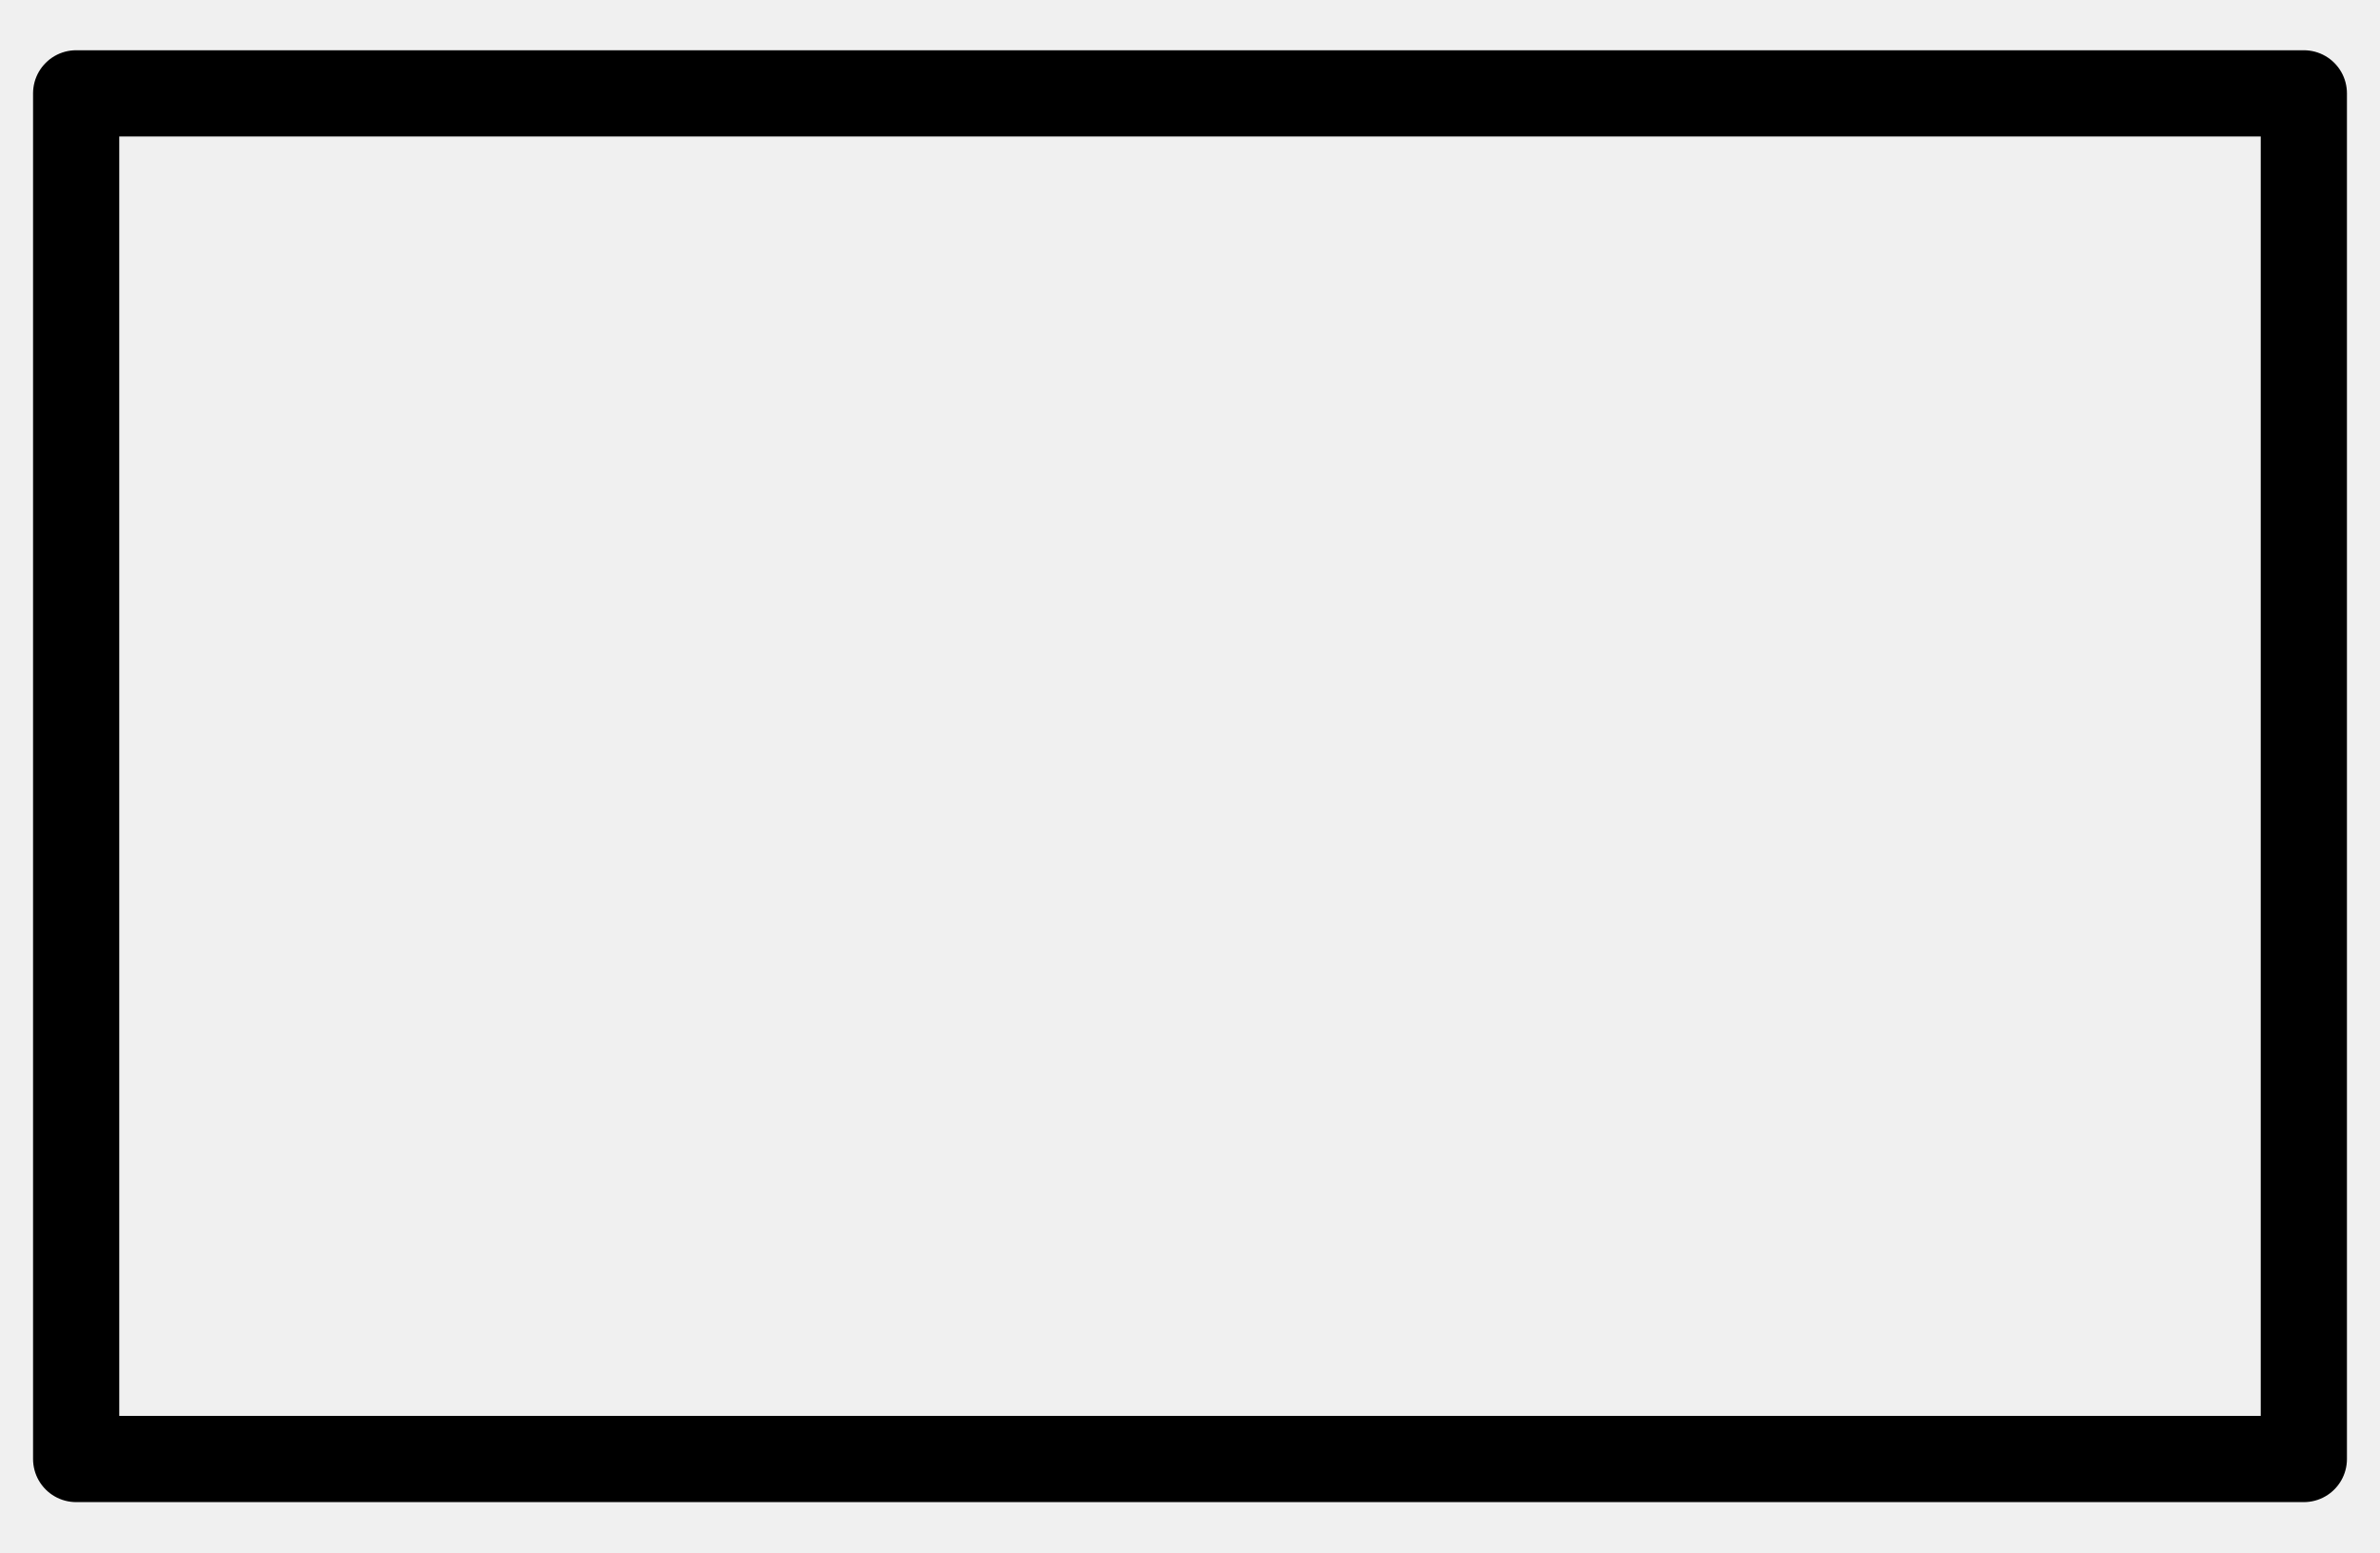
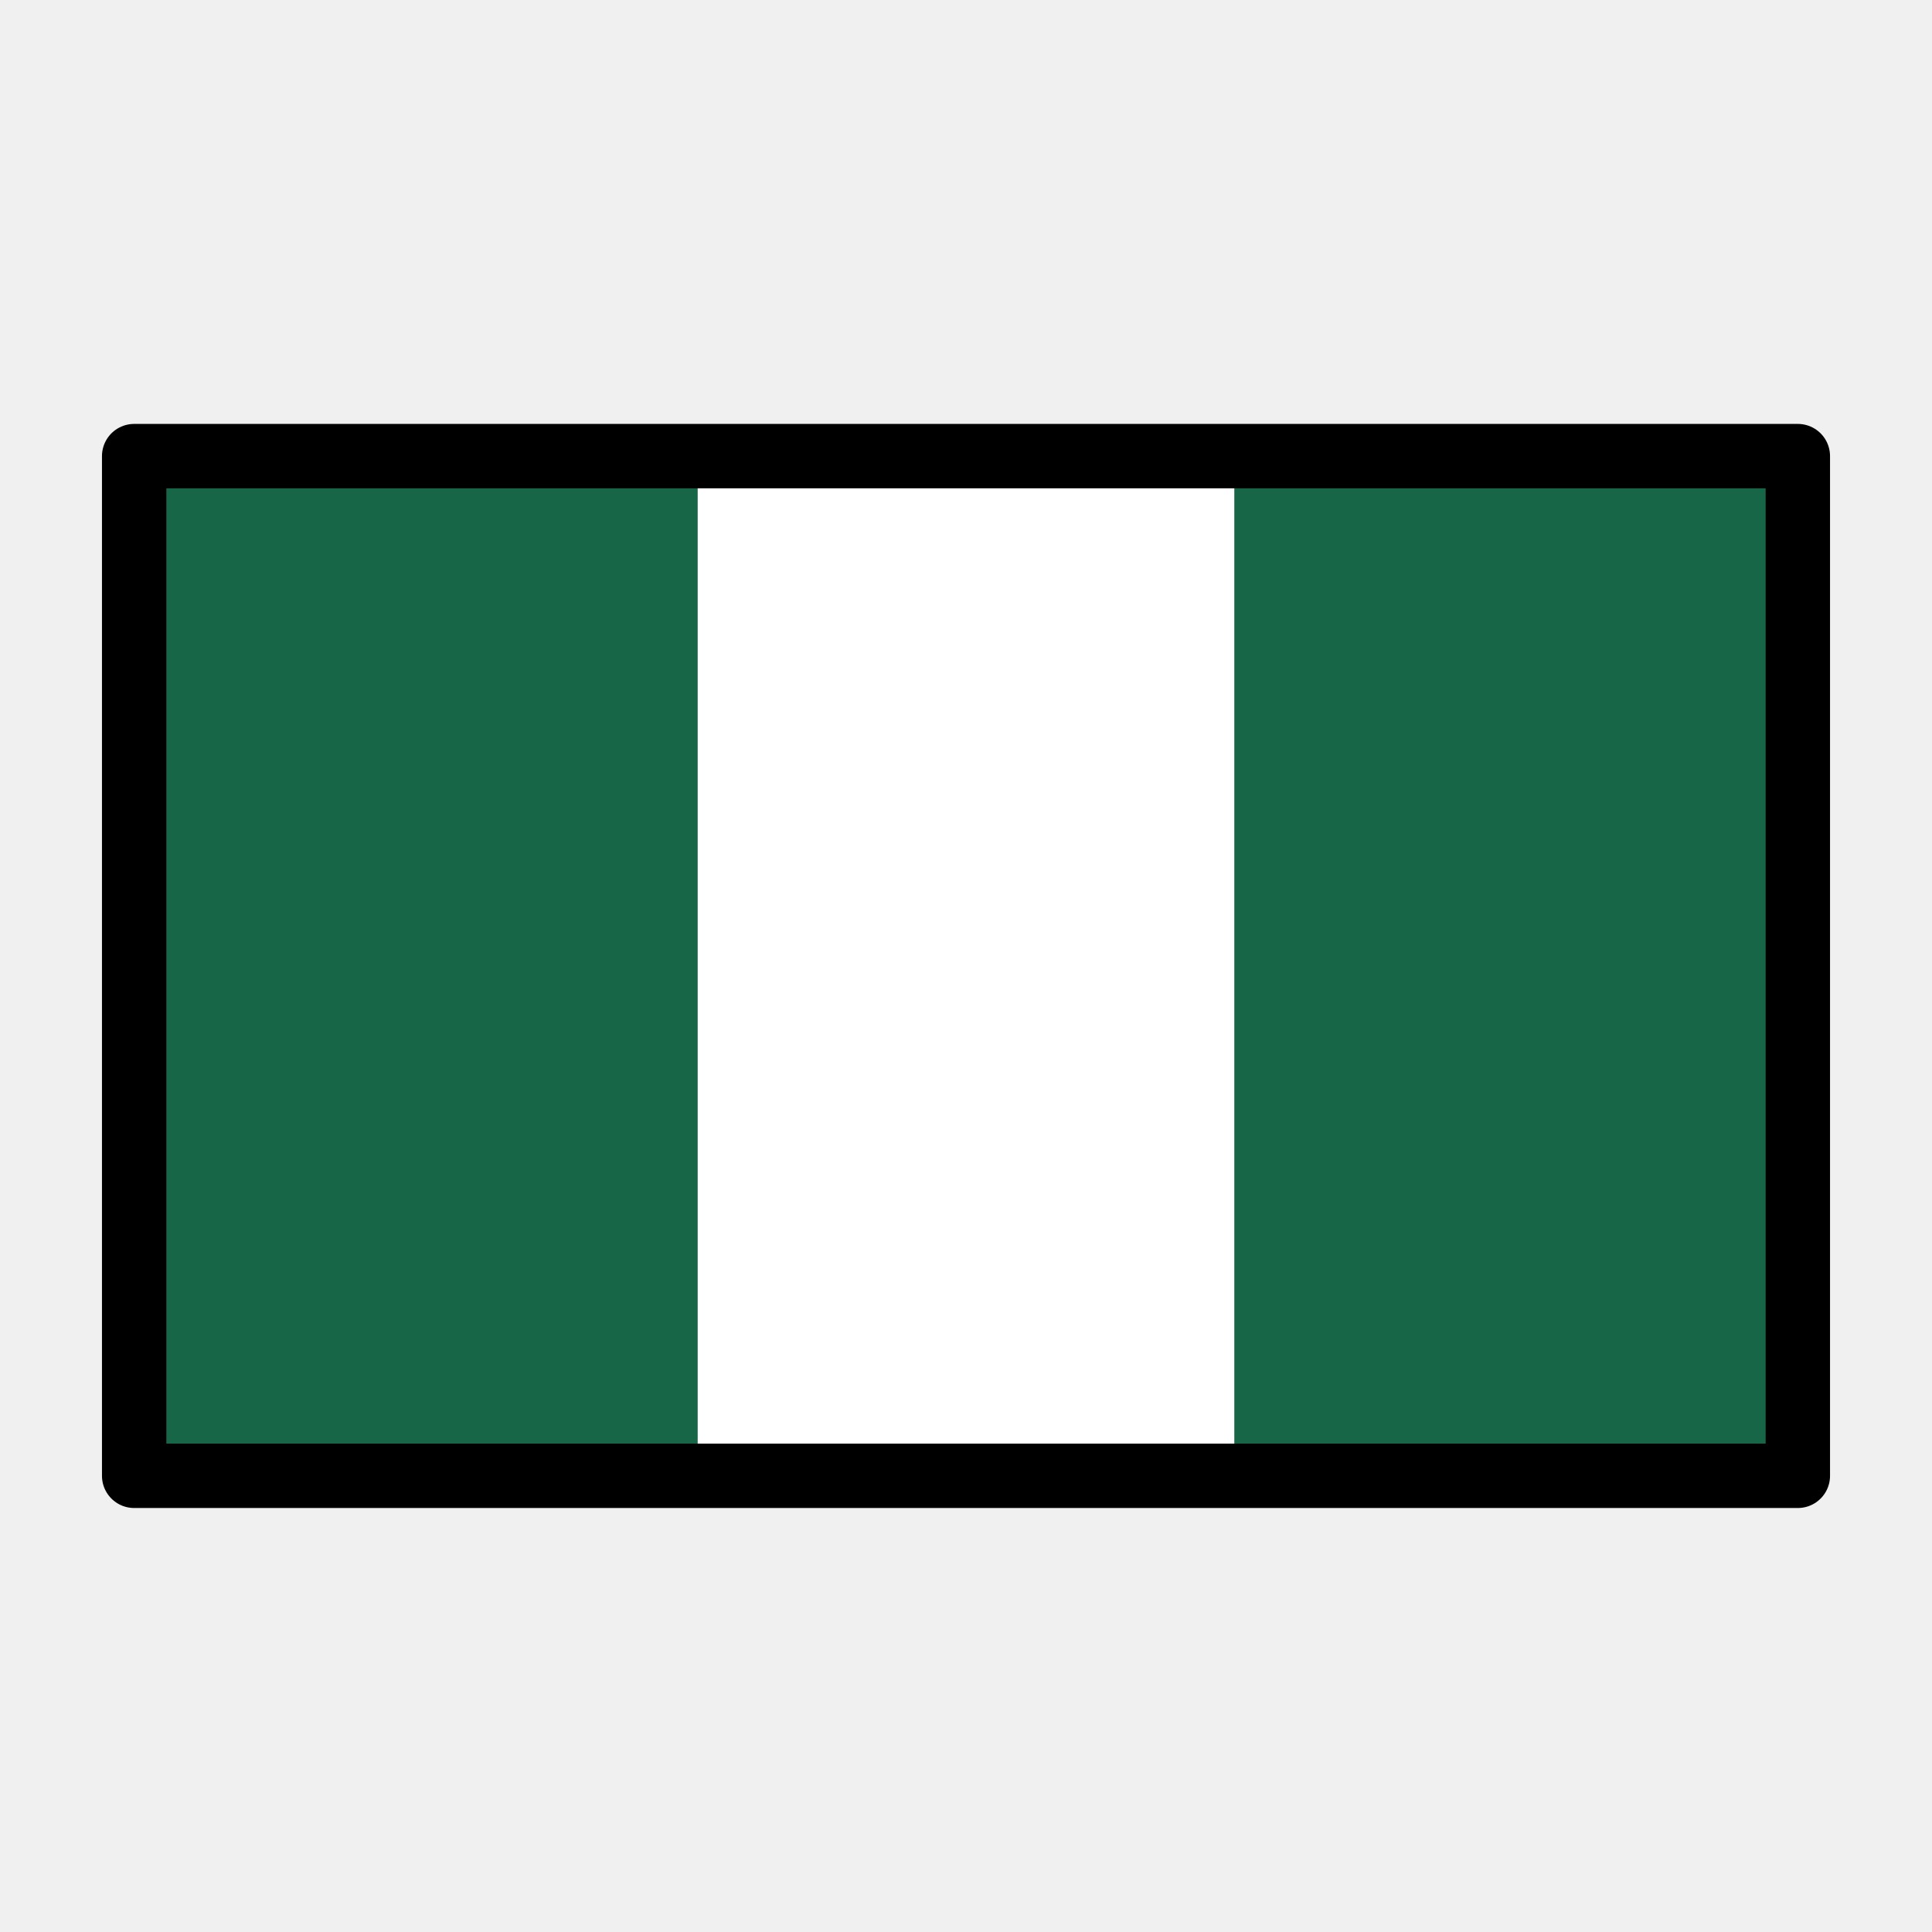
- <svg xmlns="http://www.w3.org/2000/svg" width="23" height="15" viewBox="0 0 23 15" fill="none">
-   <path d="M0.736 0.902H22.264V14.097H0.736V0.902Z" stroke="black" stroke-width="0.833" stroke-linecap="round" stroke-linejoin="round" />
+ <svg xmlns="http://www.w3.org/2000/svg" width="25" height="25" viewBox="0 0 25 25" fill="none">
+   <path d="M1.736 5.902H23.264V19.097H1.736V5.902Z" fill="white" />
+   <path d="M1.736 5.902H9.028V19.097H1.736V5.902ZM15.972 5.902H23.264V19.097H15.972V5.902Z" fill="#186648" />
+   <path d="M1.736 5.902H23.264V19.097H1.736V5.902Z" stroke="black" stroke-width="0.833" stroke-linecap="round" stroke-linejoin="round" />
</svg>
